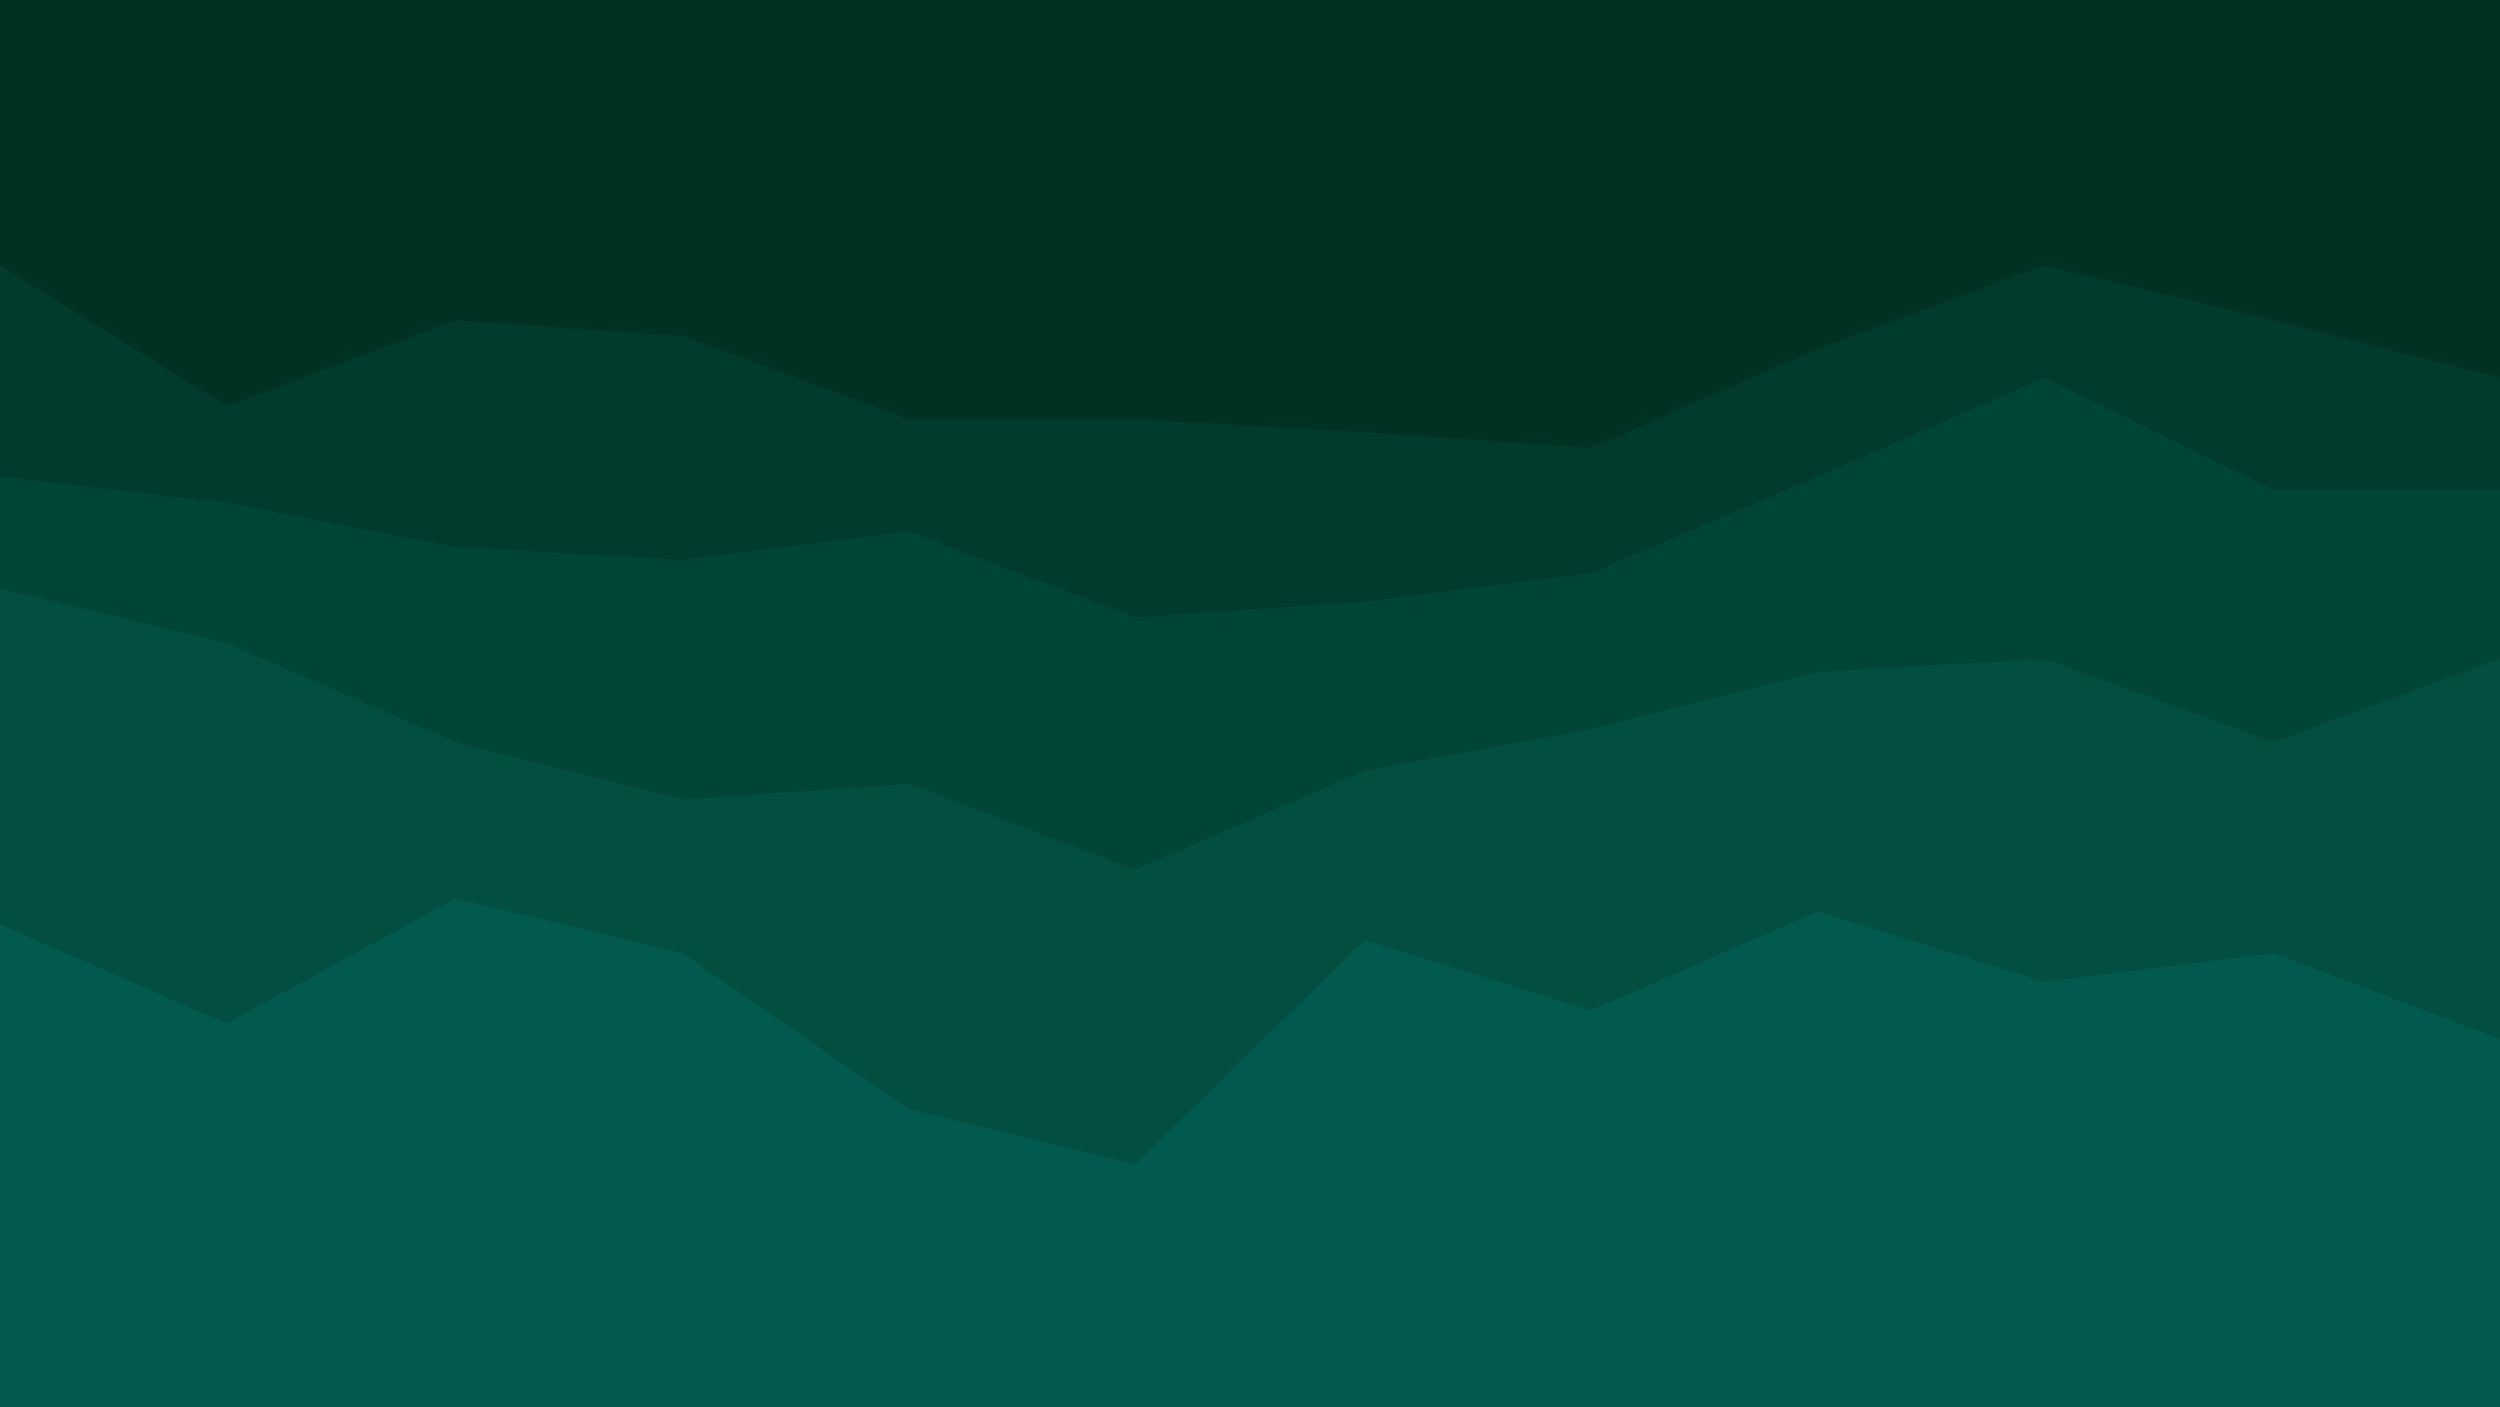
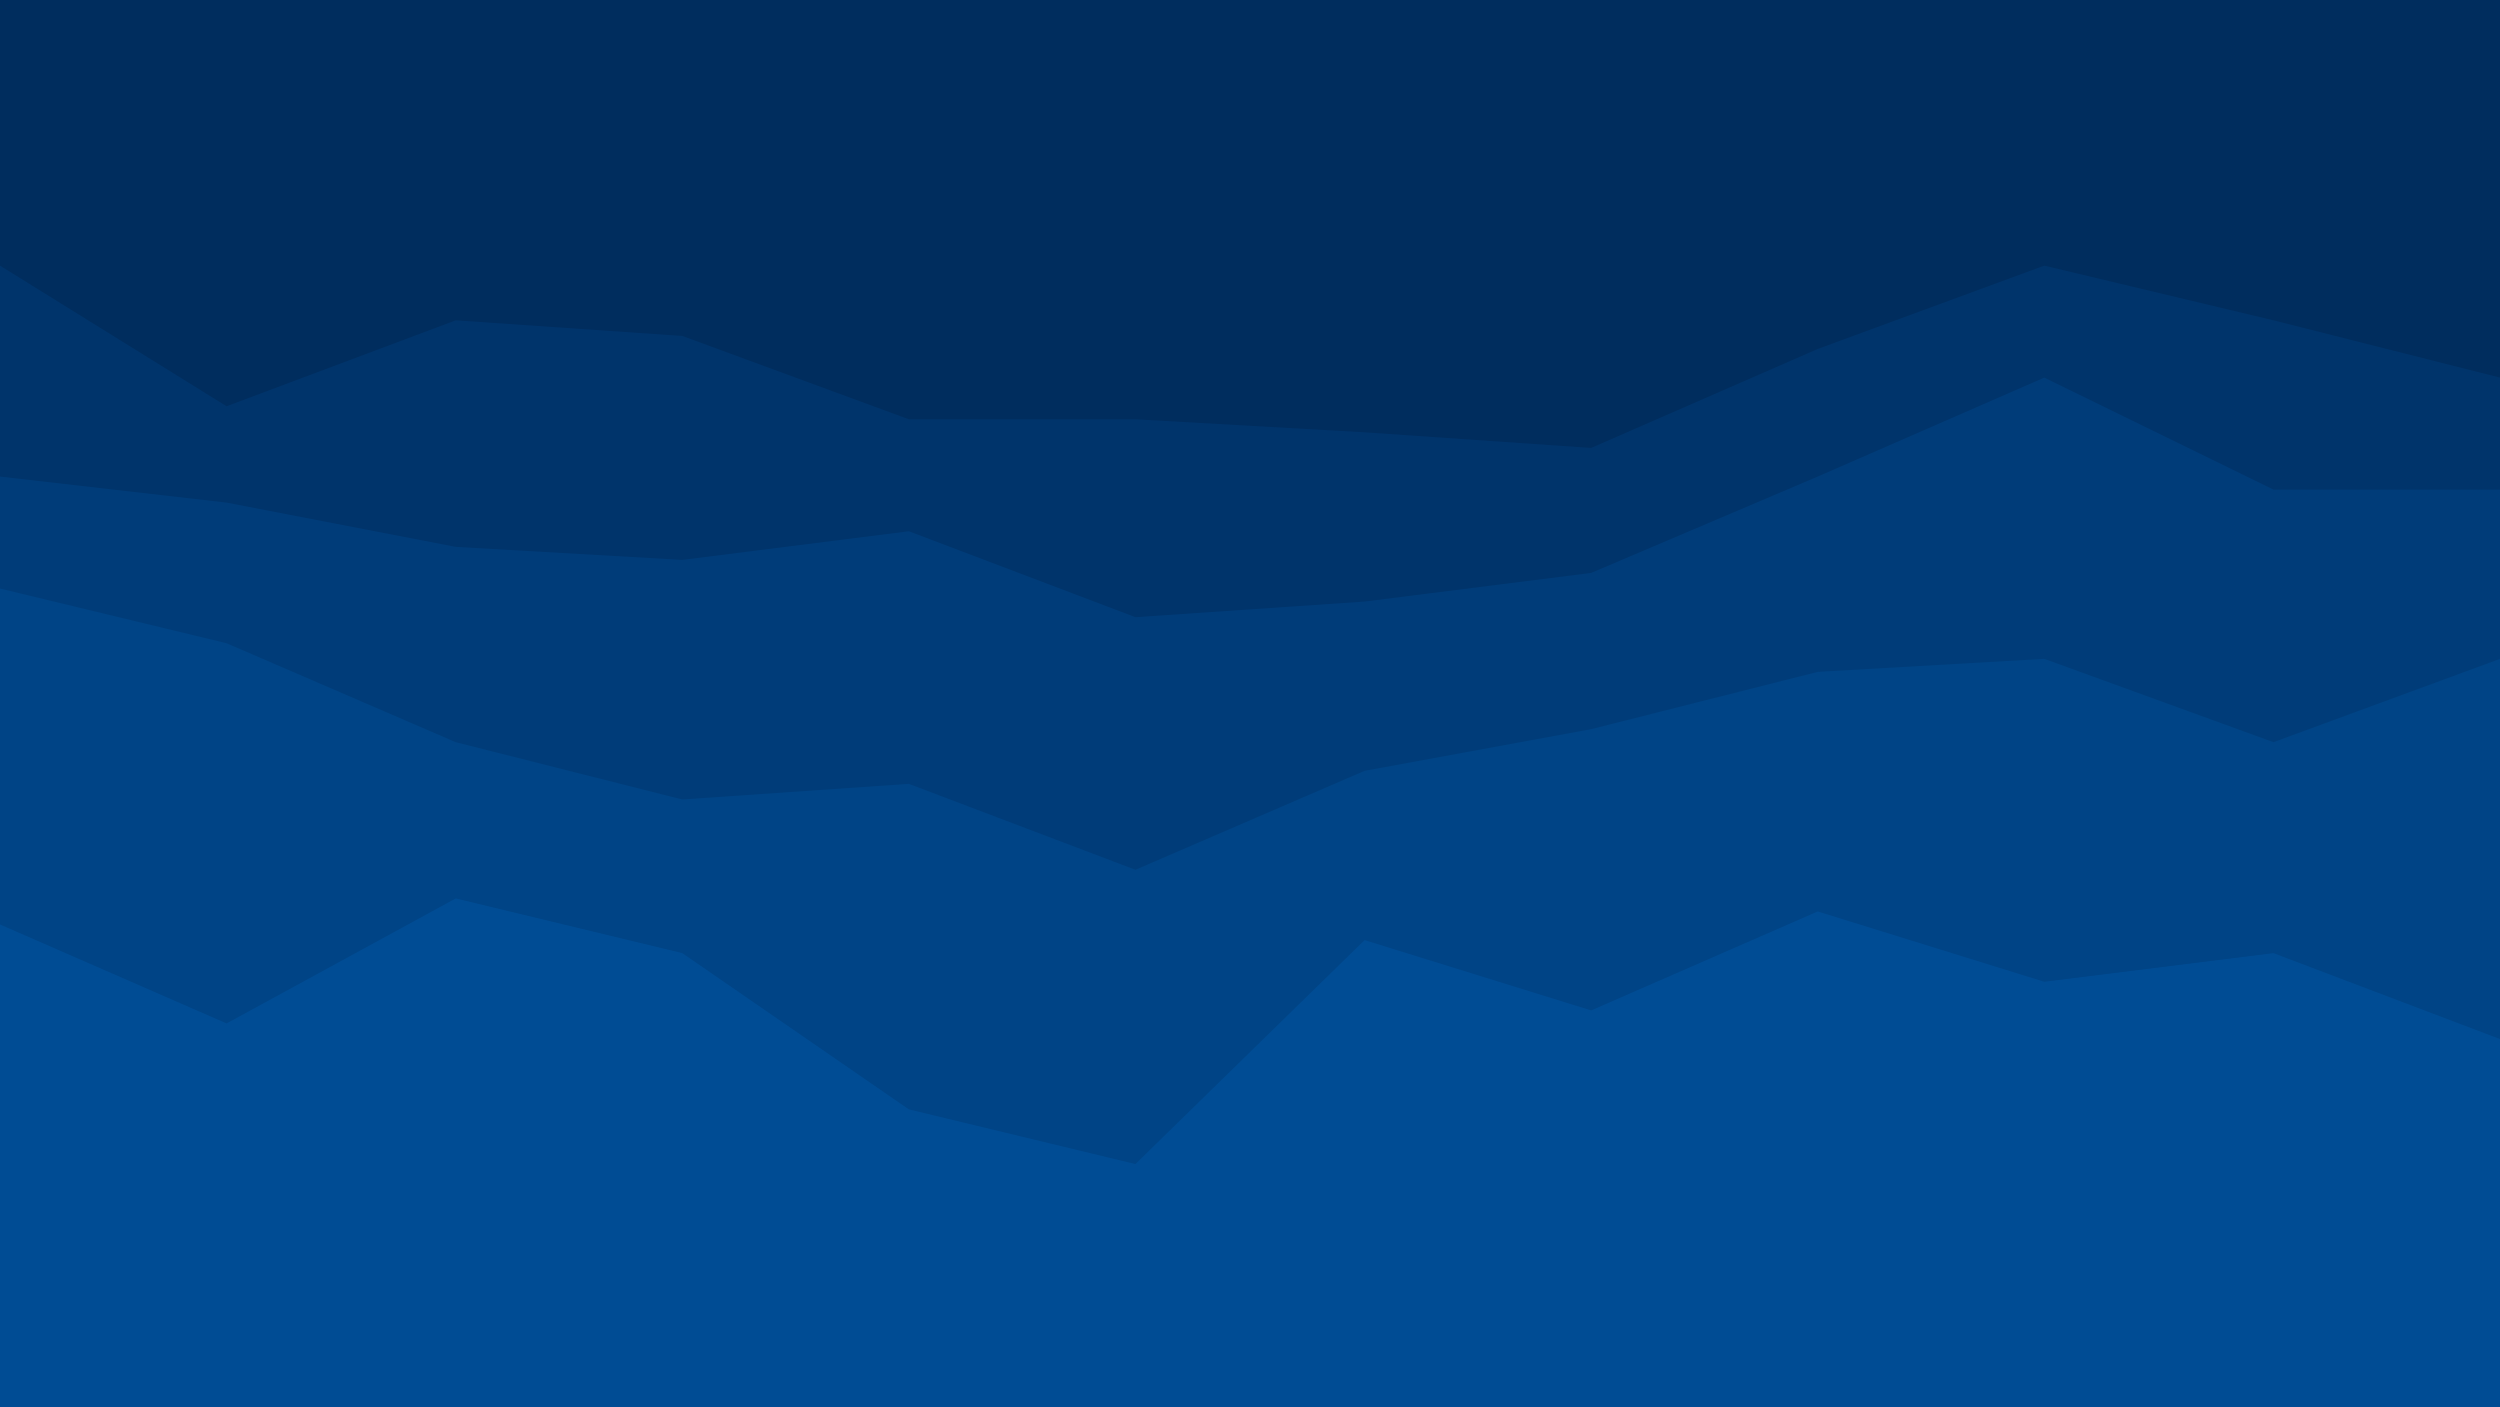
<svg xmlns="http://www.w3.org/2000/svg" id="visual" viewBox="0 0 960 540" width="960" height="540" version="1.1">
-   <path d="M0 104L87 158L175 125L262 131L349 163L436 163L524 168L611 174L698 136L785 104L873 125L960 147L960 0L873 0L785 0L698 0L611 0L524 0L436 0L349 0L262 0L175 0L87 0L0 0Z" fill="#003223" />
-   <path d="M0 185L87 195L175 212L262 217L349 206L436 239L524 233L611 222L698 185L785 147L873 190L960 190L960 145L873 123L785 102L698 134L611 172L524 166L436 161L349 161L262 129L175 123L87 156L0 102Z" fill="#013b2d" />
-   <path d="M0 228L87 249L175 287L262 309L349 303L436 336L524 298L611 282L698 260L785 255L873 287L960 255L960 188L873 188L785 145L698 183L611 220L524 231L436 237L349 204L262 215L175 210L87 193L0 183Z" fill="#014537" />
-   <path d="M0 357L87 395L175 347L262 368L349 428L436 449L524 363L611 390L698 352L785 379L873 368L960 401L960 253L873 285L785 253L698 258L611 280L524 296L436 334L349 301L262 307L175 285L87 247L0 226Z" fill="#024f42" />
-   <path d="M0 541L87 541L175 541L262 541L349 541L436 541L524 541L611 541L698 541L785 541L873 541L960 541L960 399L873 366L785 377L698 350L611 388L524 361L436 447L349 426L262 366L175 345L87 393L0 355Z" fill="#02594e" />
+   <path d="M0 104L87 158L175 125L262 131L349 163L436 163L524 168L611 174L698 136L785 104L873 125L960 147L960 0L873 0L785 0L698 0L611 0L524 0L436 0L349 0L262 0L175 0L87 0L0 0Z" fill="#002d5e" />
+   <path d="M0 185L87 195L175 212L262 217L349 206L436 239L524 233L611 222L698 185L785 147L873 190L960 190L960 145L873 123L785 102L698 134L611 172L524 166L436 161L349 161L262 129L175 123L87 156L0 102Z" fill="#00346b" />
+   <path d="M0 228L87 249L175 287L262 309L349 303L436 336L524 298L611 282L698 260L785 255L873 287L960 255L960 188L873 188L785 145L698 183L611 220L524 231L436 237L349 204L262 215L175 210L87 193L0 183Z" fill="#003c79" />
+   <path d="M0 357L87 395L175 347L262 368L349 428L436 449L524 363L611 390L698 352L785 379L873 368L960 401L960 253L873 285L785 253L698 258L611 280L524 296L436 334L349 301L262 307L175 285L87 247L0 226Z" fill="#004486" />
+   <path d="M0 541L87 541L175 541L262 541L349 541L436 541L524 541L611 541L698 541L785 541L873 541L960 541L960 399L873 366L785 377L698 350L611 388L524 361L436 447L349 426L262 366L175 345L87 393L0 355Z" fill="#004c94" />
</svg>
